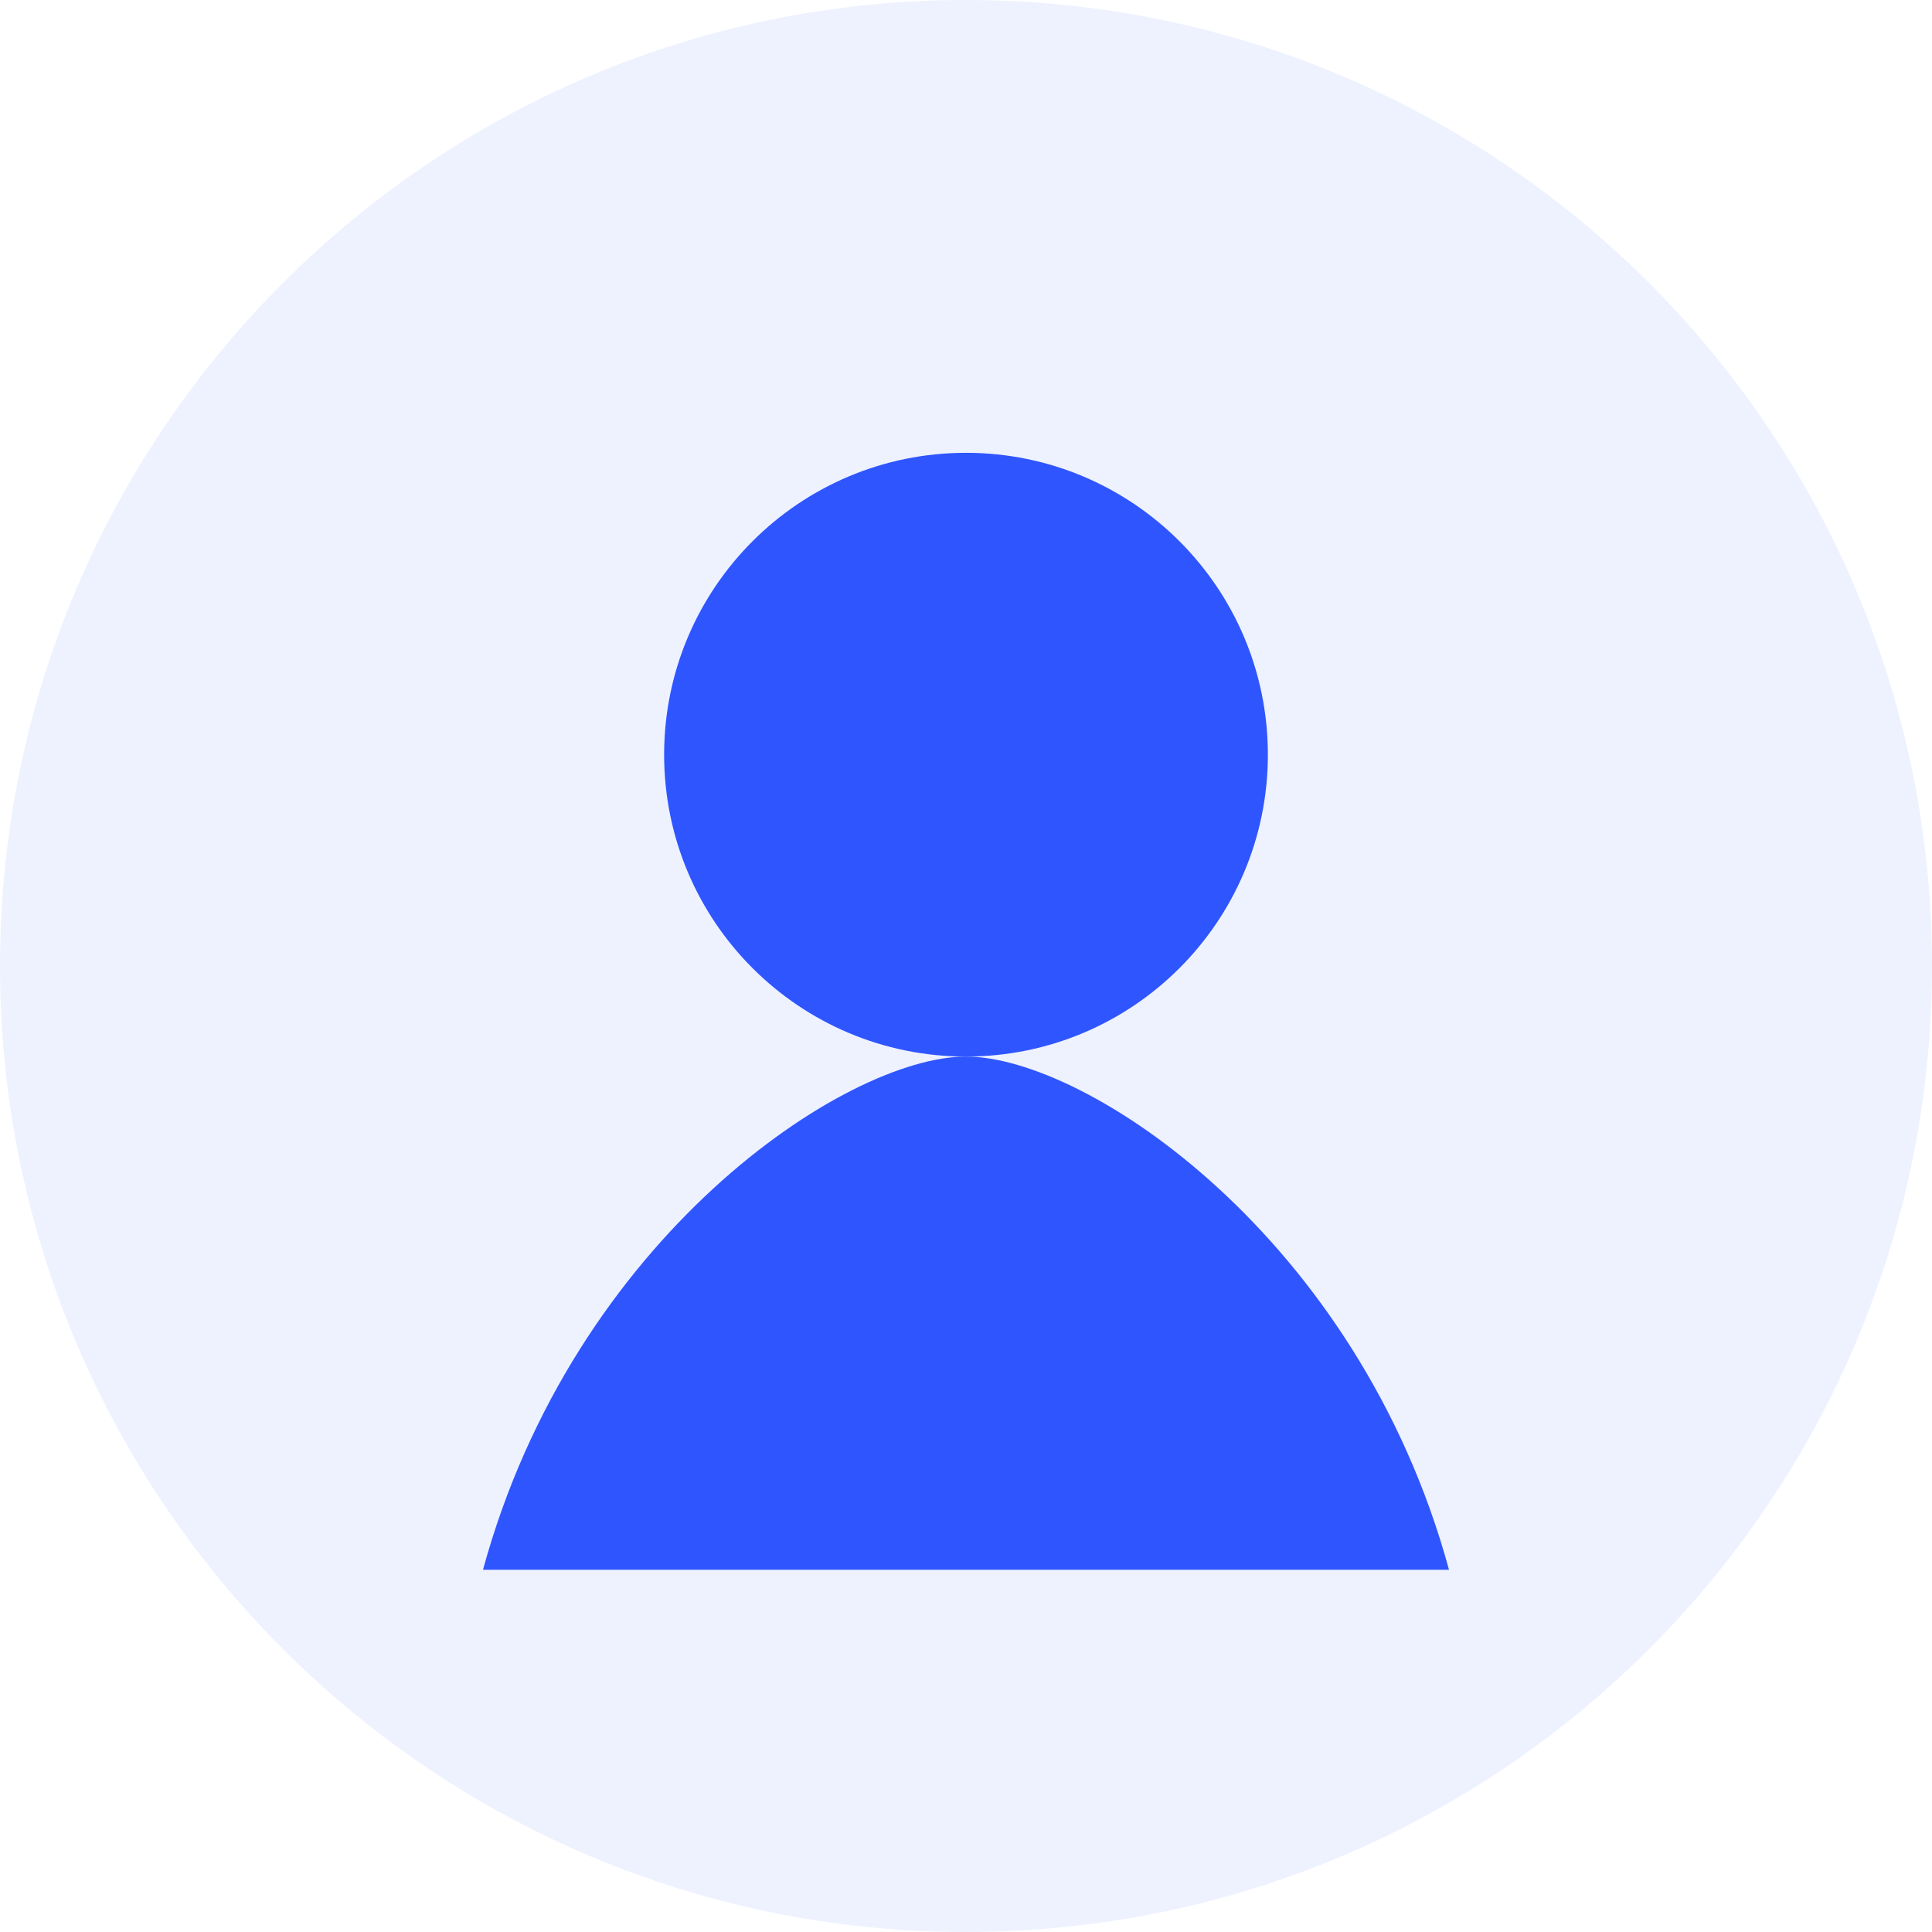
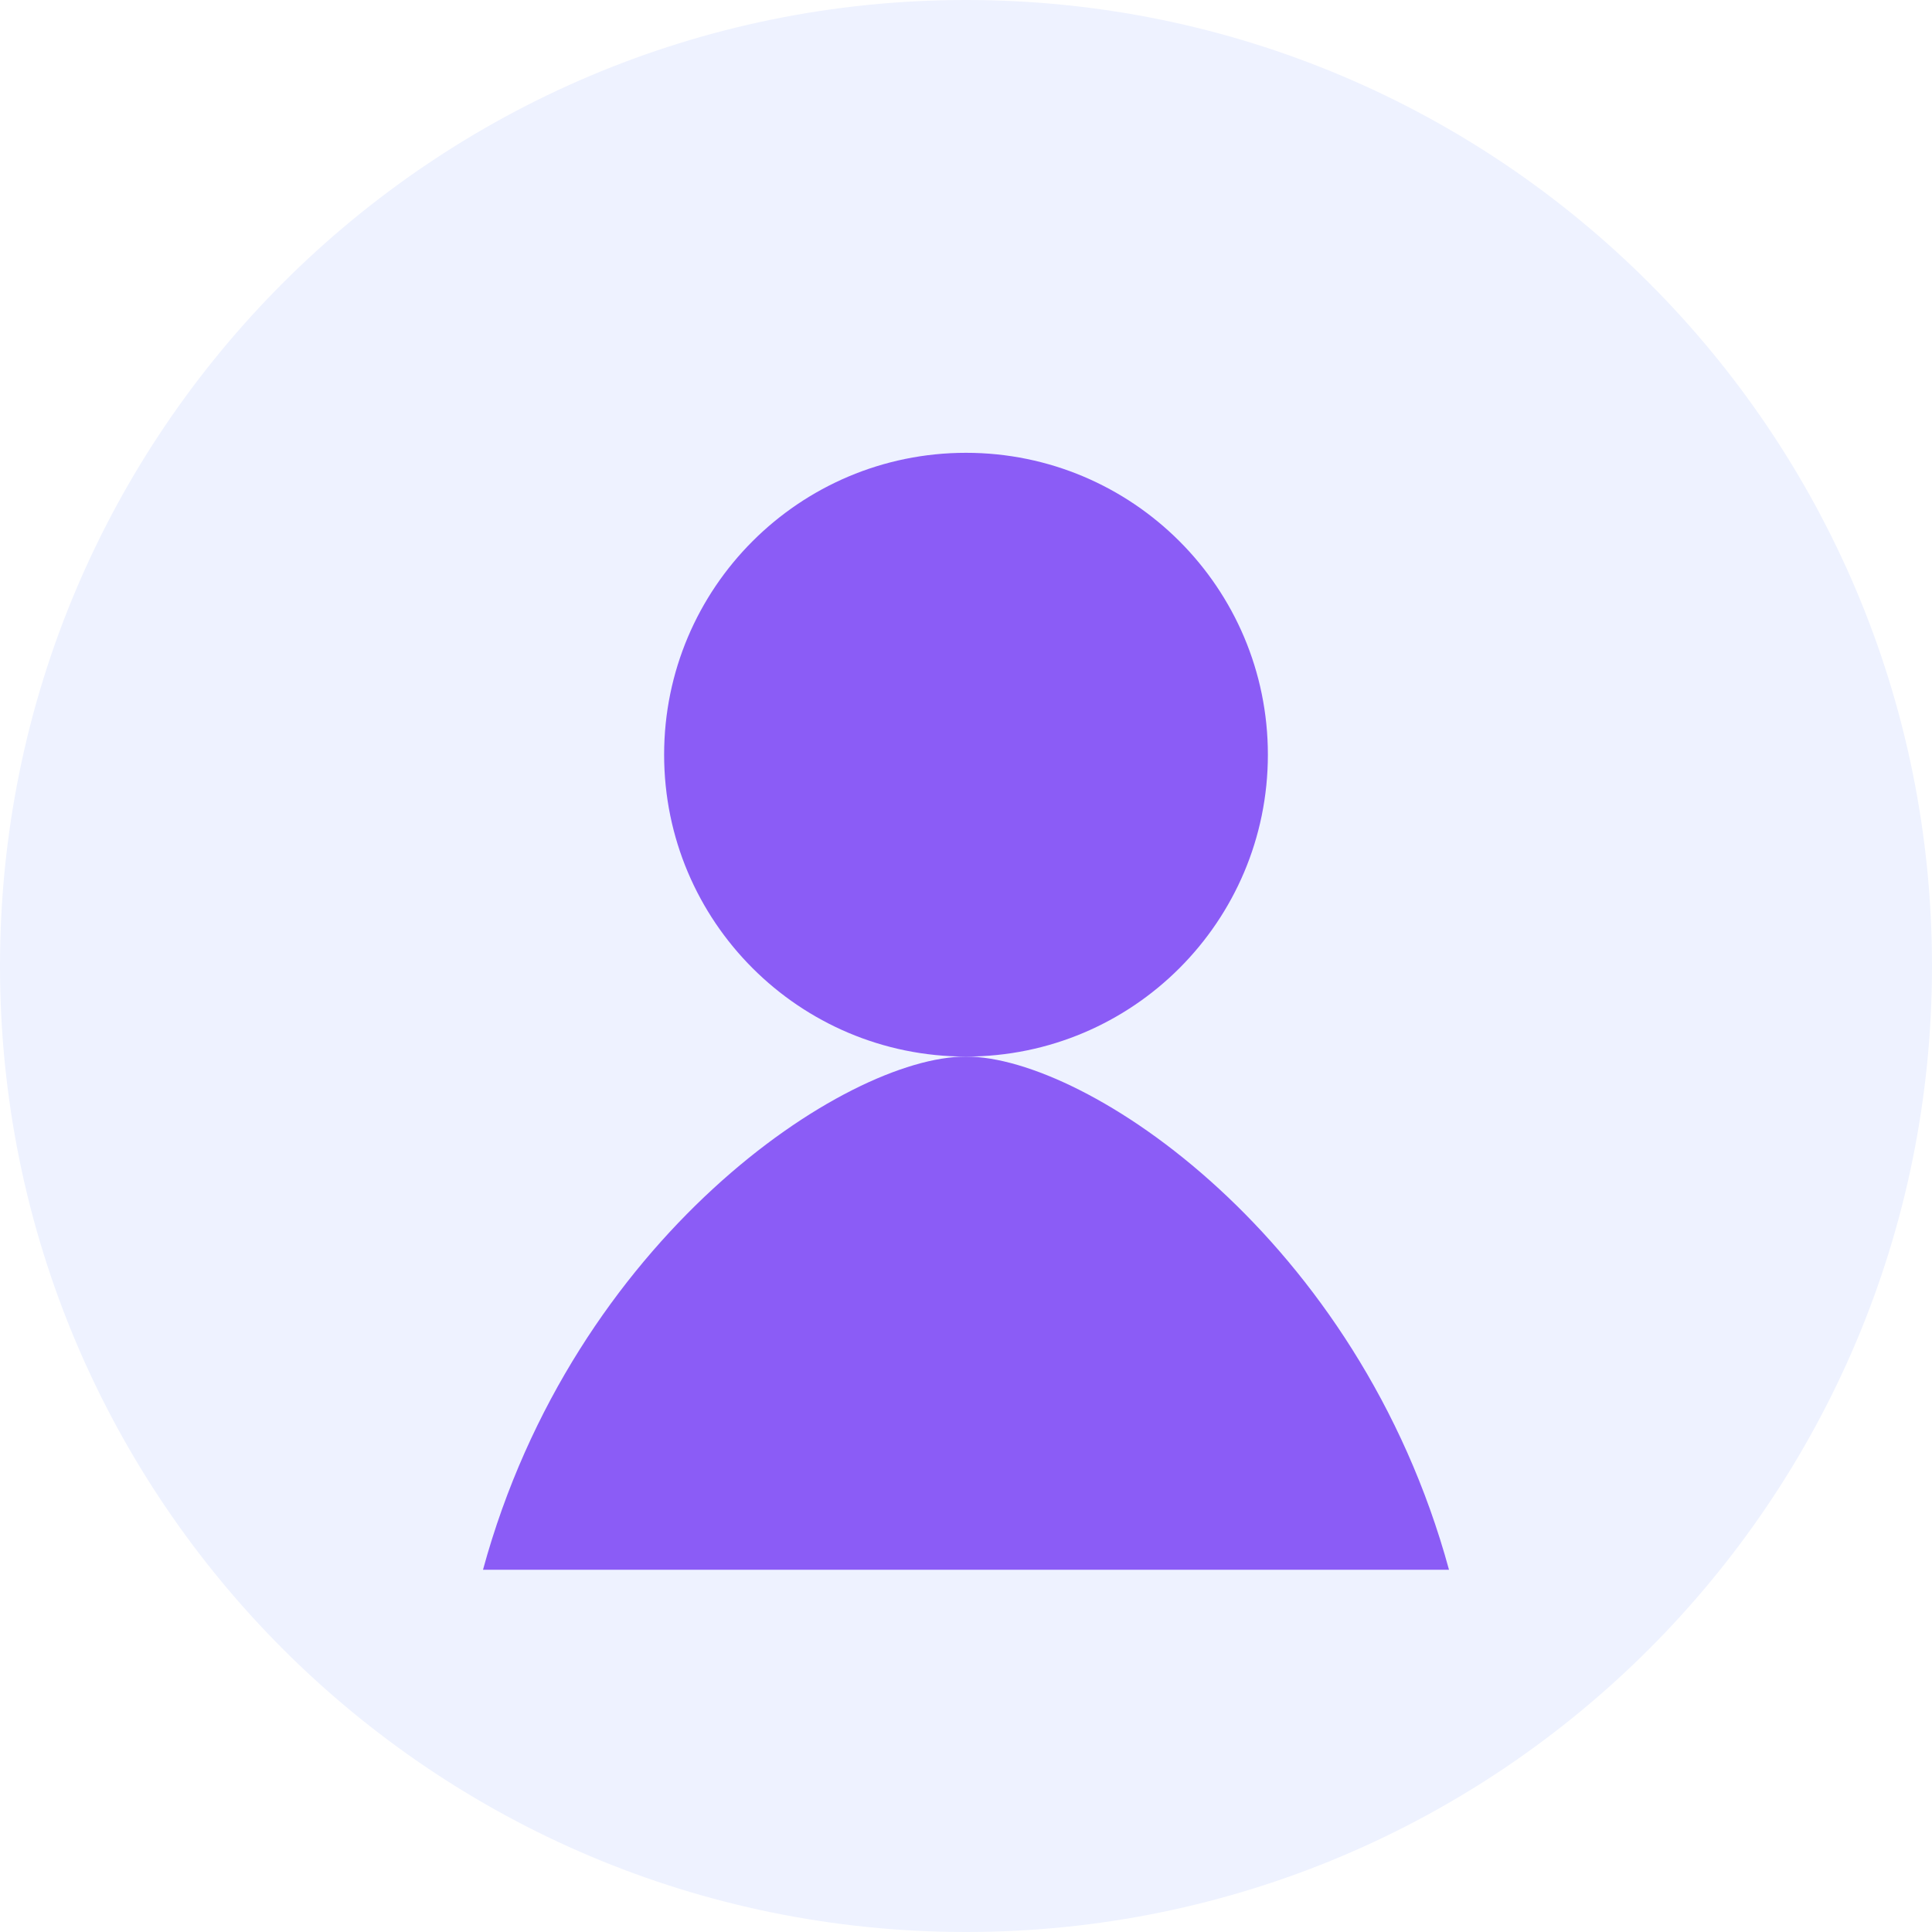
<svg xmlns="http://www.w3.org/2000/svg" viewBox="0 0 64 64" role="img" aria-label="用户头像">
  <rect width="64" height="64" rx="32" fill="#EEF2FF" />
-   <circle cx="32" cy="25" r="10" fill="#2F55FF" />
-   <path d="M16 52c3-11 12-17 16-17s13 6 16 17" fill="#2F55FF" />
+   <circle cx="32" cy="25" r="10" fill="#8B5CF6" />
+   <path d="M16 52c3-11 12-17 16-17s13 6 16 17" fill="#8B5CF6" />
</svg>
